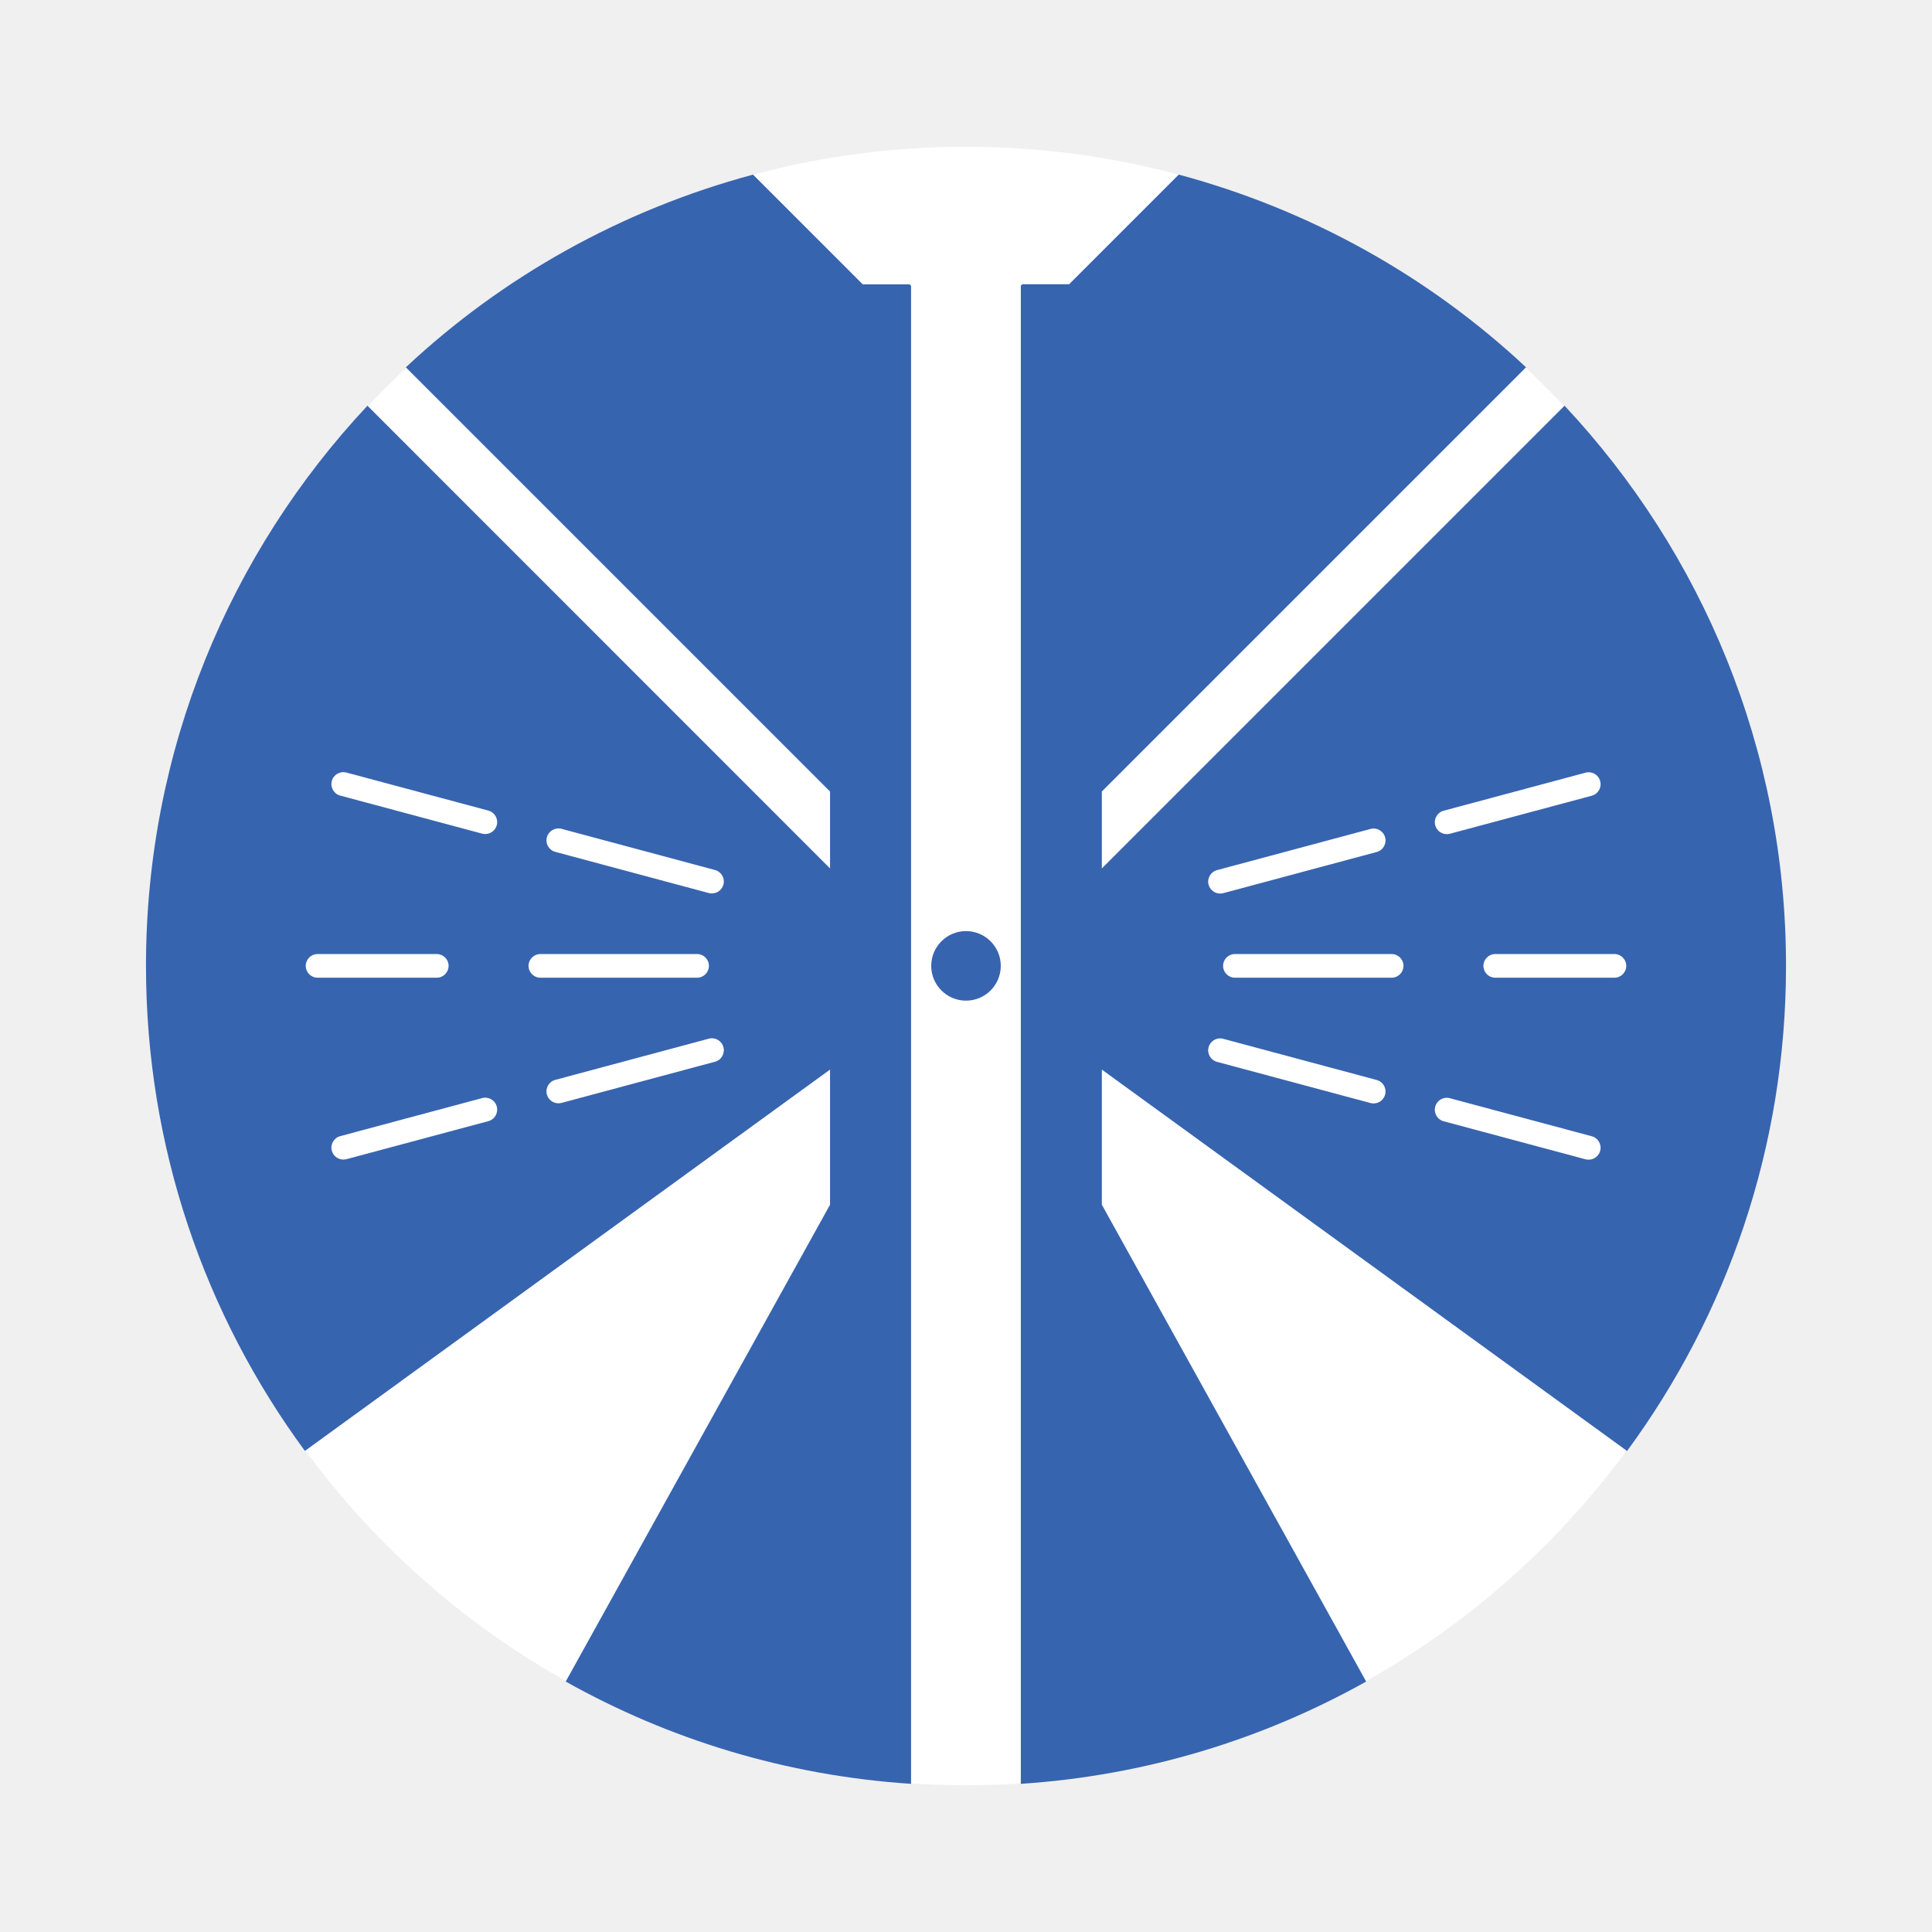
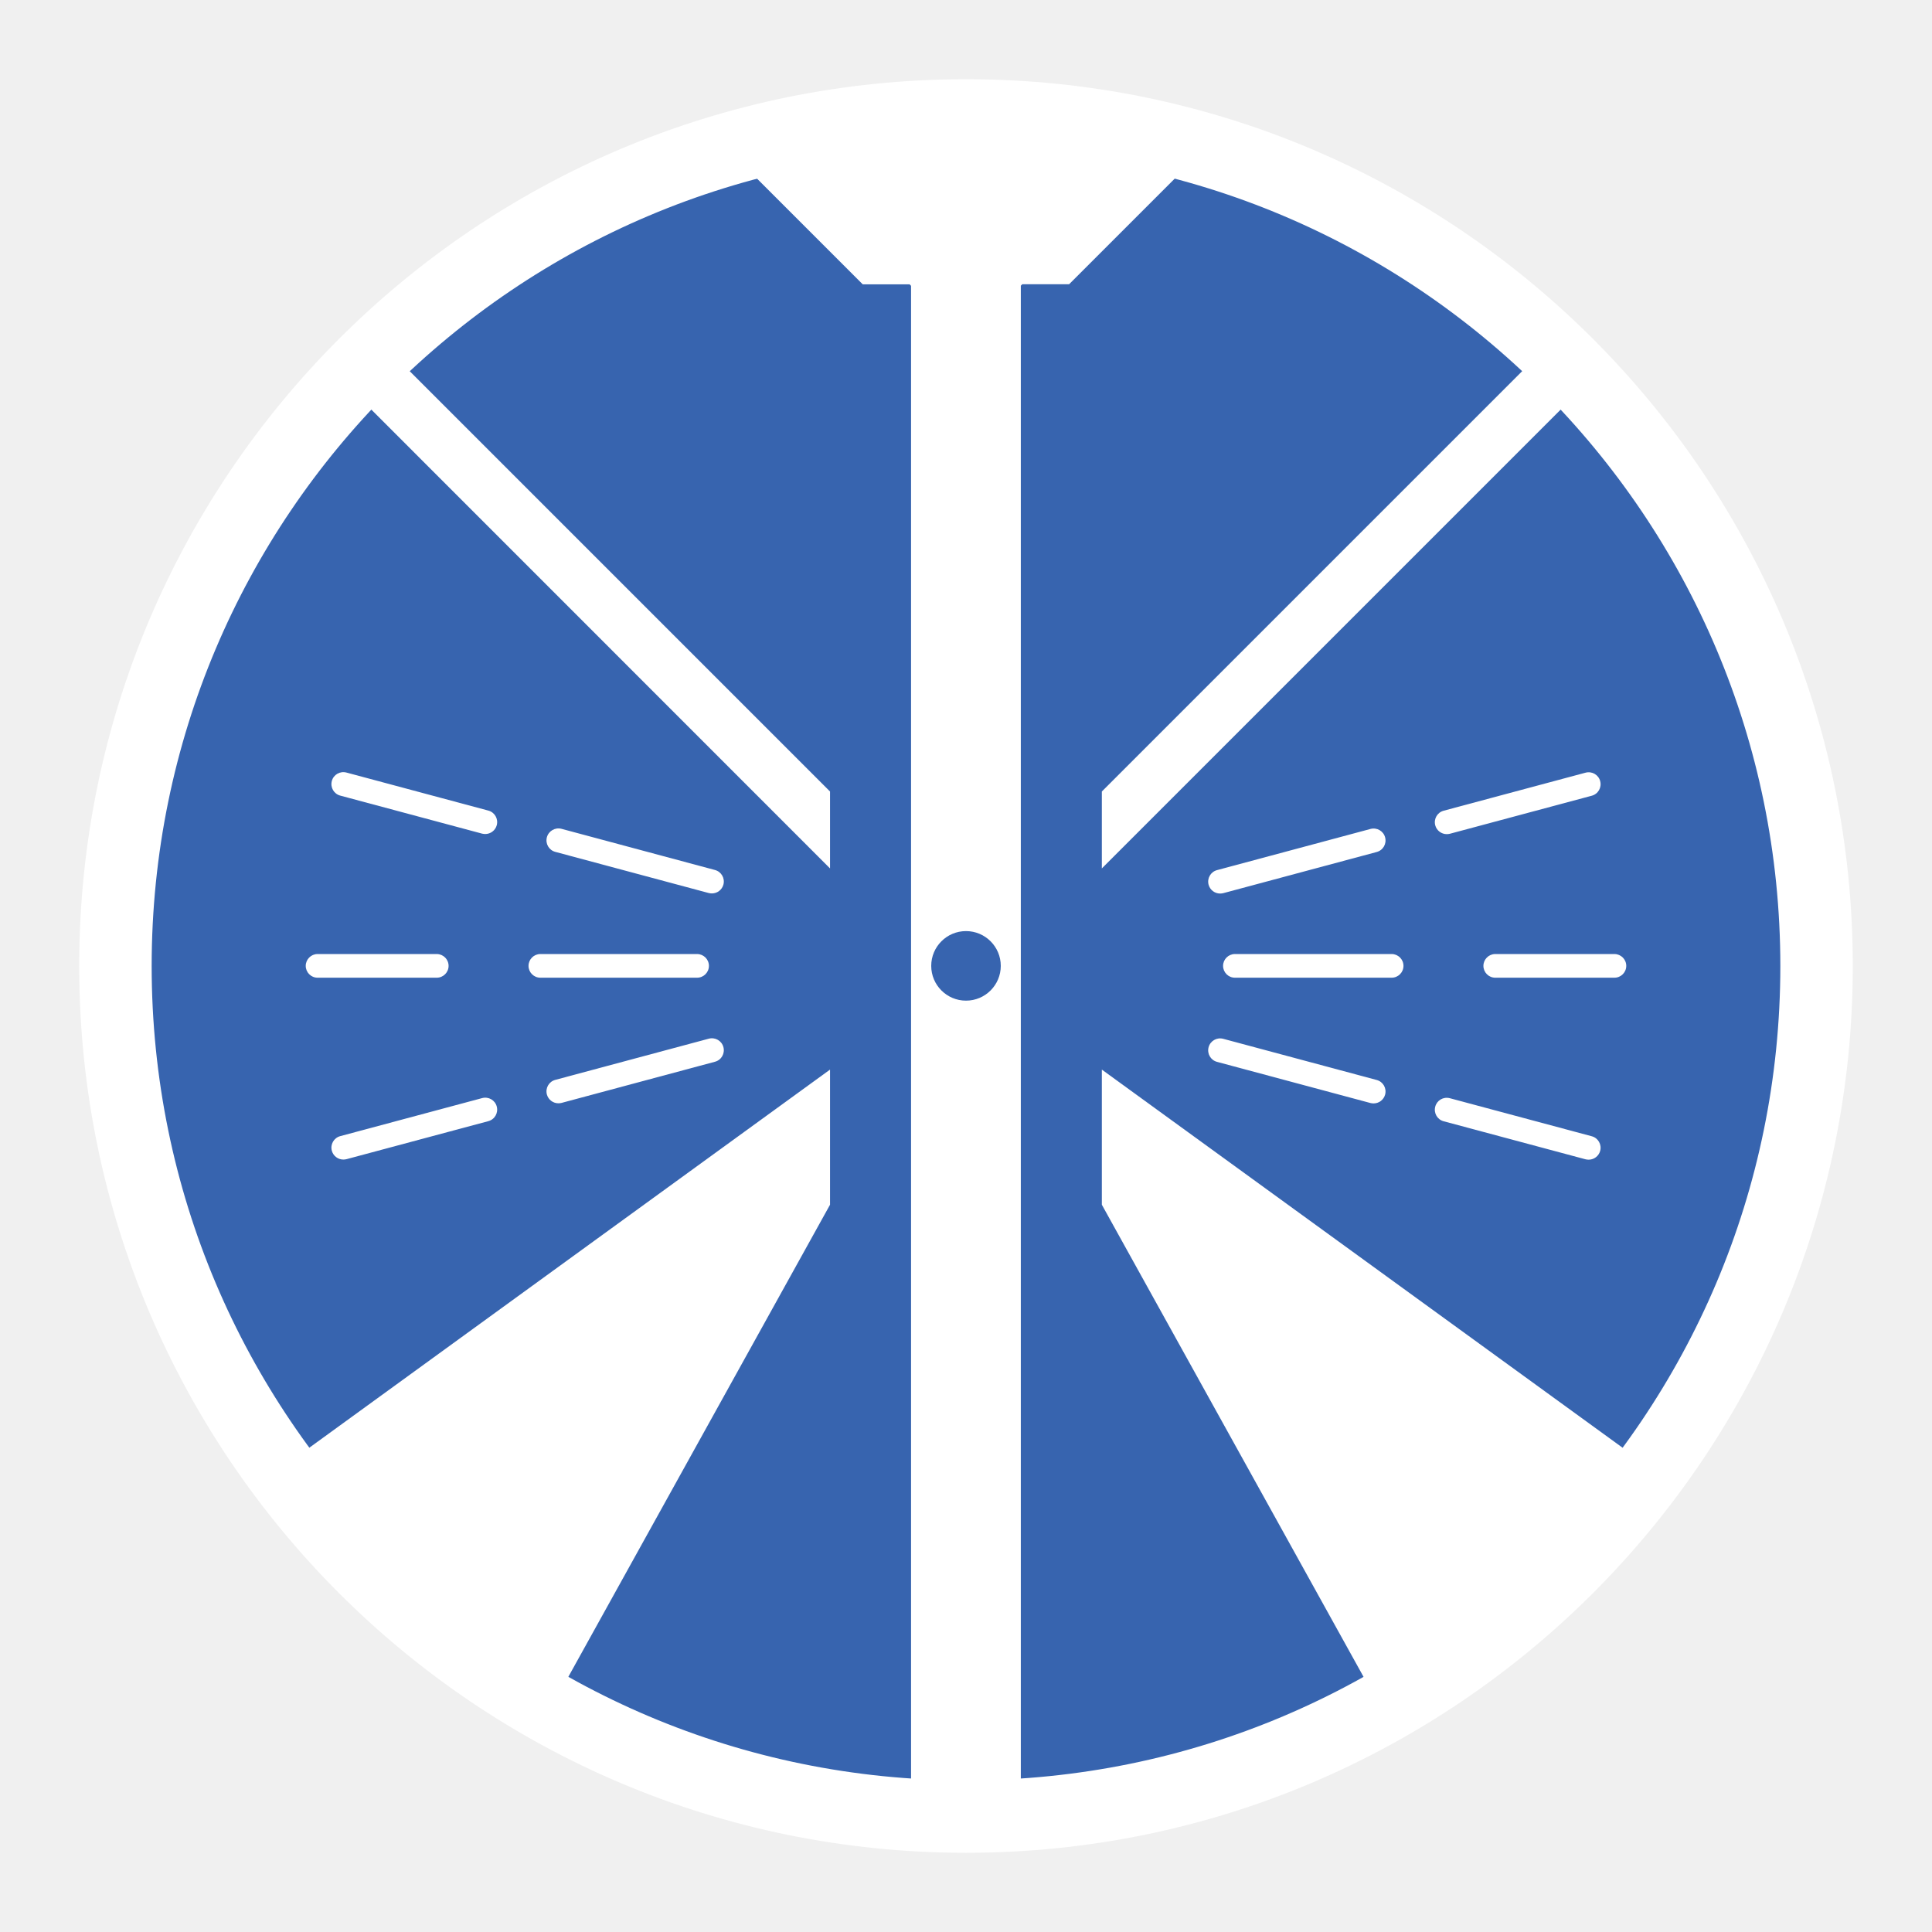
<svg xmlns="http://www.w3.org/2000/svg" id="Layer_1" version="1.1" viewBox="0 0 160 160">
  <defs id="defs1">
    <style id="style1">
      .st0 {
        fill: #3764af;
      }
    </style>
  </defs>
  <g id="g4" transform="translate(0,1.099198)" style="display:inline">
    <circle style="color:#000000;display:inline;overflow:visible;fill:#ffffff;fill-opacity:1;stroke:none;stroke-width:5.908" id="path4" cx="80" cy="80" r="67.844" transform="translate(0,-1.099198)" />
    <path class="st0" d="m 134.75,119.06 c 8.27,-11.25 13.16,-25.14 13.16,-40.17 0,-17.94 -6.97,-34.25 -18.34,-46.39 l -38.32,38.32 v -6.37 l 35.13,-35.13 c -8.01,-7.5 -17.85,-13.03 -28.76,-15.96 l -9.08,9.08 h -3.88 l -0.12,0.12 v 124.07 c 10.34,-0.68 20.04,-3.68 28.6,-8.47 l -21.89,-39.49 v -11.19 l 43.49,31.58 z m -0.07,-40.17 c 0,0.54 -0.44,0.98 -0.98,0.98 h -9.87 c -0.54,0 -0.98,-0.44 -0.98,-0.98 0,-0.54 0.44,-0.98 0.98,-0.98 h 9.87 c 0.54,0 0.98,0.44 0.98,0.98 z m -15.12,-12.85 11.75,-3.15 c 0.53,-0.14 1.07,0.17 1.21,0.7 0.14,0.53 -0.17,1.07 -0.7,1.21 l -11.75,3.15 c -0.09,0.02 -0.17,0.03 -0.26,0.03 -0.43,0 -0.83,-0.29 -0.95,-0.73 -0.14,-0.53 0.17,-1.07 0.7,-1.21 z m 0.51,23.81 11.75,3.15 c 0.53,0.14 0.84,0.68 0.7,1.21 -0.12,0.44 -0.52,0.73 -0.95,0.73 -0.08,0 -0.17,-0.01 -0.26,-0.03 l -11.75,-3.15 c -0.53,-0.14 -0.84,-0.68 -0.7,-1.21 0.14,-0.53 0.67,-0.84 1.21,-0.7 z m -3.84,-10.96 c 0,0.54 -0.44,0.98 -0.98,0.98 h -12.98 c -0.54,0 -0.98,-0.44 -0.98,-0.98 0,-0.54 0.44,-0.98 0.98,-0.98 h 12.98 c 0.54,0 0.98,0.44 0.98,0.98 z m -15.44,-7.93 12.71,-3.41 c 0.53,-0.14 1.07,0.17 1.21,0.7 0.14,0.53 -0.17,1.07 -0.7,1.21 l -12.71,3.41 c -0.09,0.02 -0.17,0.03 -0.26,0.03 -0.43,0 -0.83,-0.29 -0.95,-0.73 -0.14,-0.53 0.17,-1.07 0.7,-1.21 z m 0.51,13.97 12.71,3.41 c 0.53,0.14 0.84,0.68 0.7,1.21 -0.12,0.44 -0.52,0.73 -0.95,0.73 -0.08,0 -0.17,-0.01 -0.26,-0.03 l -12.71,-3.41 c -0.53,-0.14 -0.84,-0.68 -0.7,-1.21 0.14,-0.53 0.68,-0.84 1.21,-0.7 z" id="path1" />
    <path class="st0" d="m 62.37,13.36 c -10.91,2.93 -20.75,8.46 -28.76,15.96 l 35.13,35.13 v 6.37 l -38.31,-38.32 c -11.37,12.14 -18.34,28.45 -18.34,46.39 0,15.03 4.89,28.92 13.16,40.17 l 43.49,-31.58 v 11.19 l -21.89,39.49 c 8.56,4.8 18.26,7.79 28.6,8.47 v -124.06 l -0.12,-0.12 h -3.88 l -9.08,-9.08 z m -37.05,65.53 c 0,-0.54 0.44,-0.98 0.98,-0.98 h 9.87 c 0.54,0 0.98,0.44 0.98,0.98 0,0.54 -0.44,0.98 -0.98,0.98 h -9.87 c -0.54,0 -0.98,-0.44 -0.98,-0.98 z m 15.12,12.86 -11.75,3.15 c -0.09,0.02 -0.17,0.03 -0.26,0.03 -0.43,0 -0.83,-0.29 -0.95,-0.73 -0.14,-0.53 0.17,-1.07 0.7,-1.21 l 11.75,-3.15 c 0.53,-0.14 1.07,0.17 1.21,0.7 0.14,0.53 -0.17,1.07 -0.7,1.21 z m -0.25,-23.78 c -0.08,0 -0.17,-0.01 -0.26,-0.03 l -11.75,-3.15 c -0.53,-0.14 -0.84,-0.68 -0.7,-1.21 0.14,-0.53 0.68,-0.84 1.21,-0.7 l 11.75,3.15 c 0.53,0.14 0.84,0.68 0.7,1.21 -0.12,0.44 -0.52,0.73 -0.95,0.73 z m 3.58,10.92 c 0,-0.54 0.44,-0.98 0.98,-0.98 h 12.98 c 0.54,0 0.98,0.44 0.98,0.98 0,0.54 -0.44,0.98 -0.98,0.98 h -12.98 c -0.54,0 -0.98,-0.44 -0.98,-0.98 z m 15.44,7.94 -12.71,3.41 c -0.09,0.02 -0.17,0.03 -0.26,0.03 -0.43,0 -0.83,-0.29 -0.95,-0.73 -0.14,-0.53 0.17,-1.07 0.7,-1.21 l 12.71,-3.41 c 0.53,-0.14 1.07,0.17 1.21,0.7 0.14,0.53 -0.17,1.07 -0.7,1.21 z m -0.25,-13.94 c -0.08,0 -0.17,-0.01 -0.26,-0.03 l -12.71,-3.41 c -0.53,-0.14 -0.84,-0.68 -0.7,-1.21 0.14,-0.52 0.68,-0.84 1.21,-0.7 l 12.71,3.41 c 0.53,0.14 0.84,0.68 0.7,1.21 -0.12,0.44 -0.52,0.73 -0.95,0.73 z" id="path2" />
    <path class="st0" d="m 80,76.01 c -1.59,0 -2.88,1.29 -2.88,2.88 0,1.59 1.29,2.88 2.88,2.88 1.59,0 2.88,-1.29 2.88,-2.88 0,-1.59 -1.29,-2.88 -2.88,-2.88 z" id="path3" />
+     <circle style="color:#000000;overflow:visible;fill:none;stroke:#ffffff;stroke-width:6" id="path5" cx="80" cy="78.901" r="70.44" />
  </g>
</svg>
